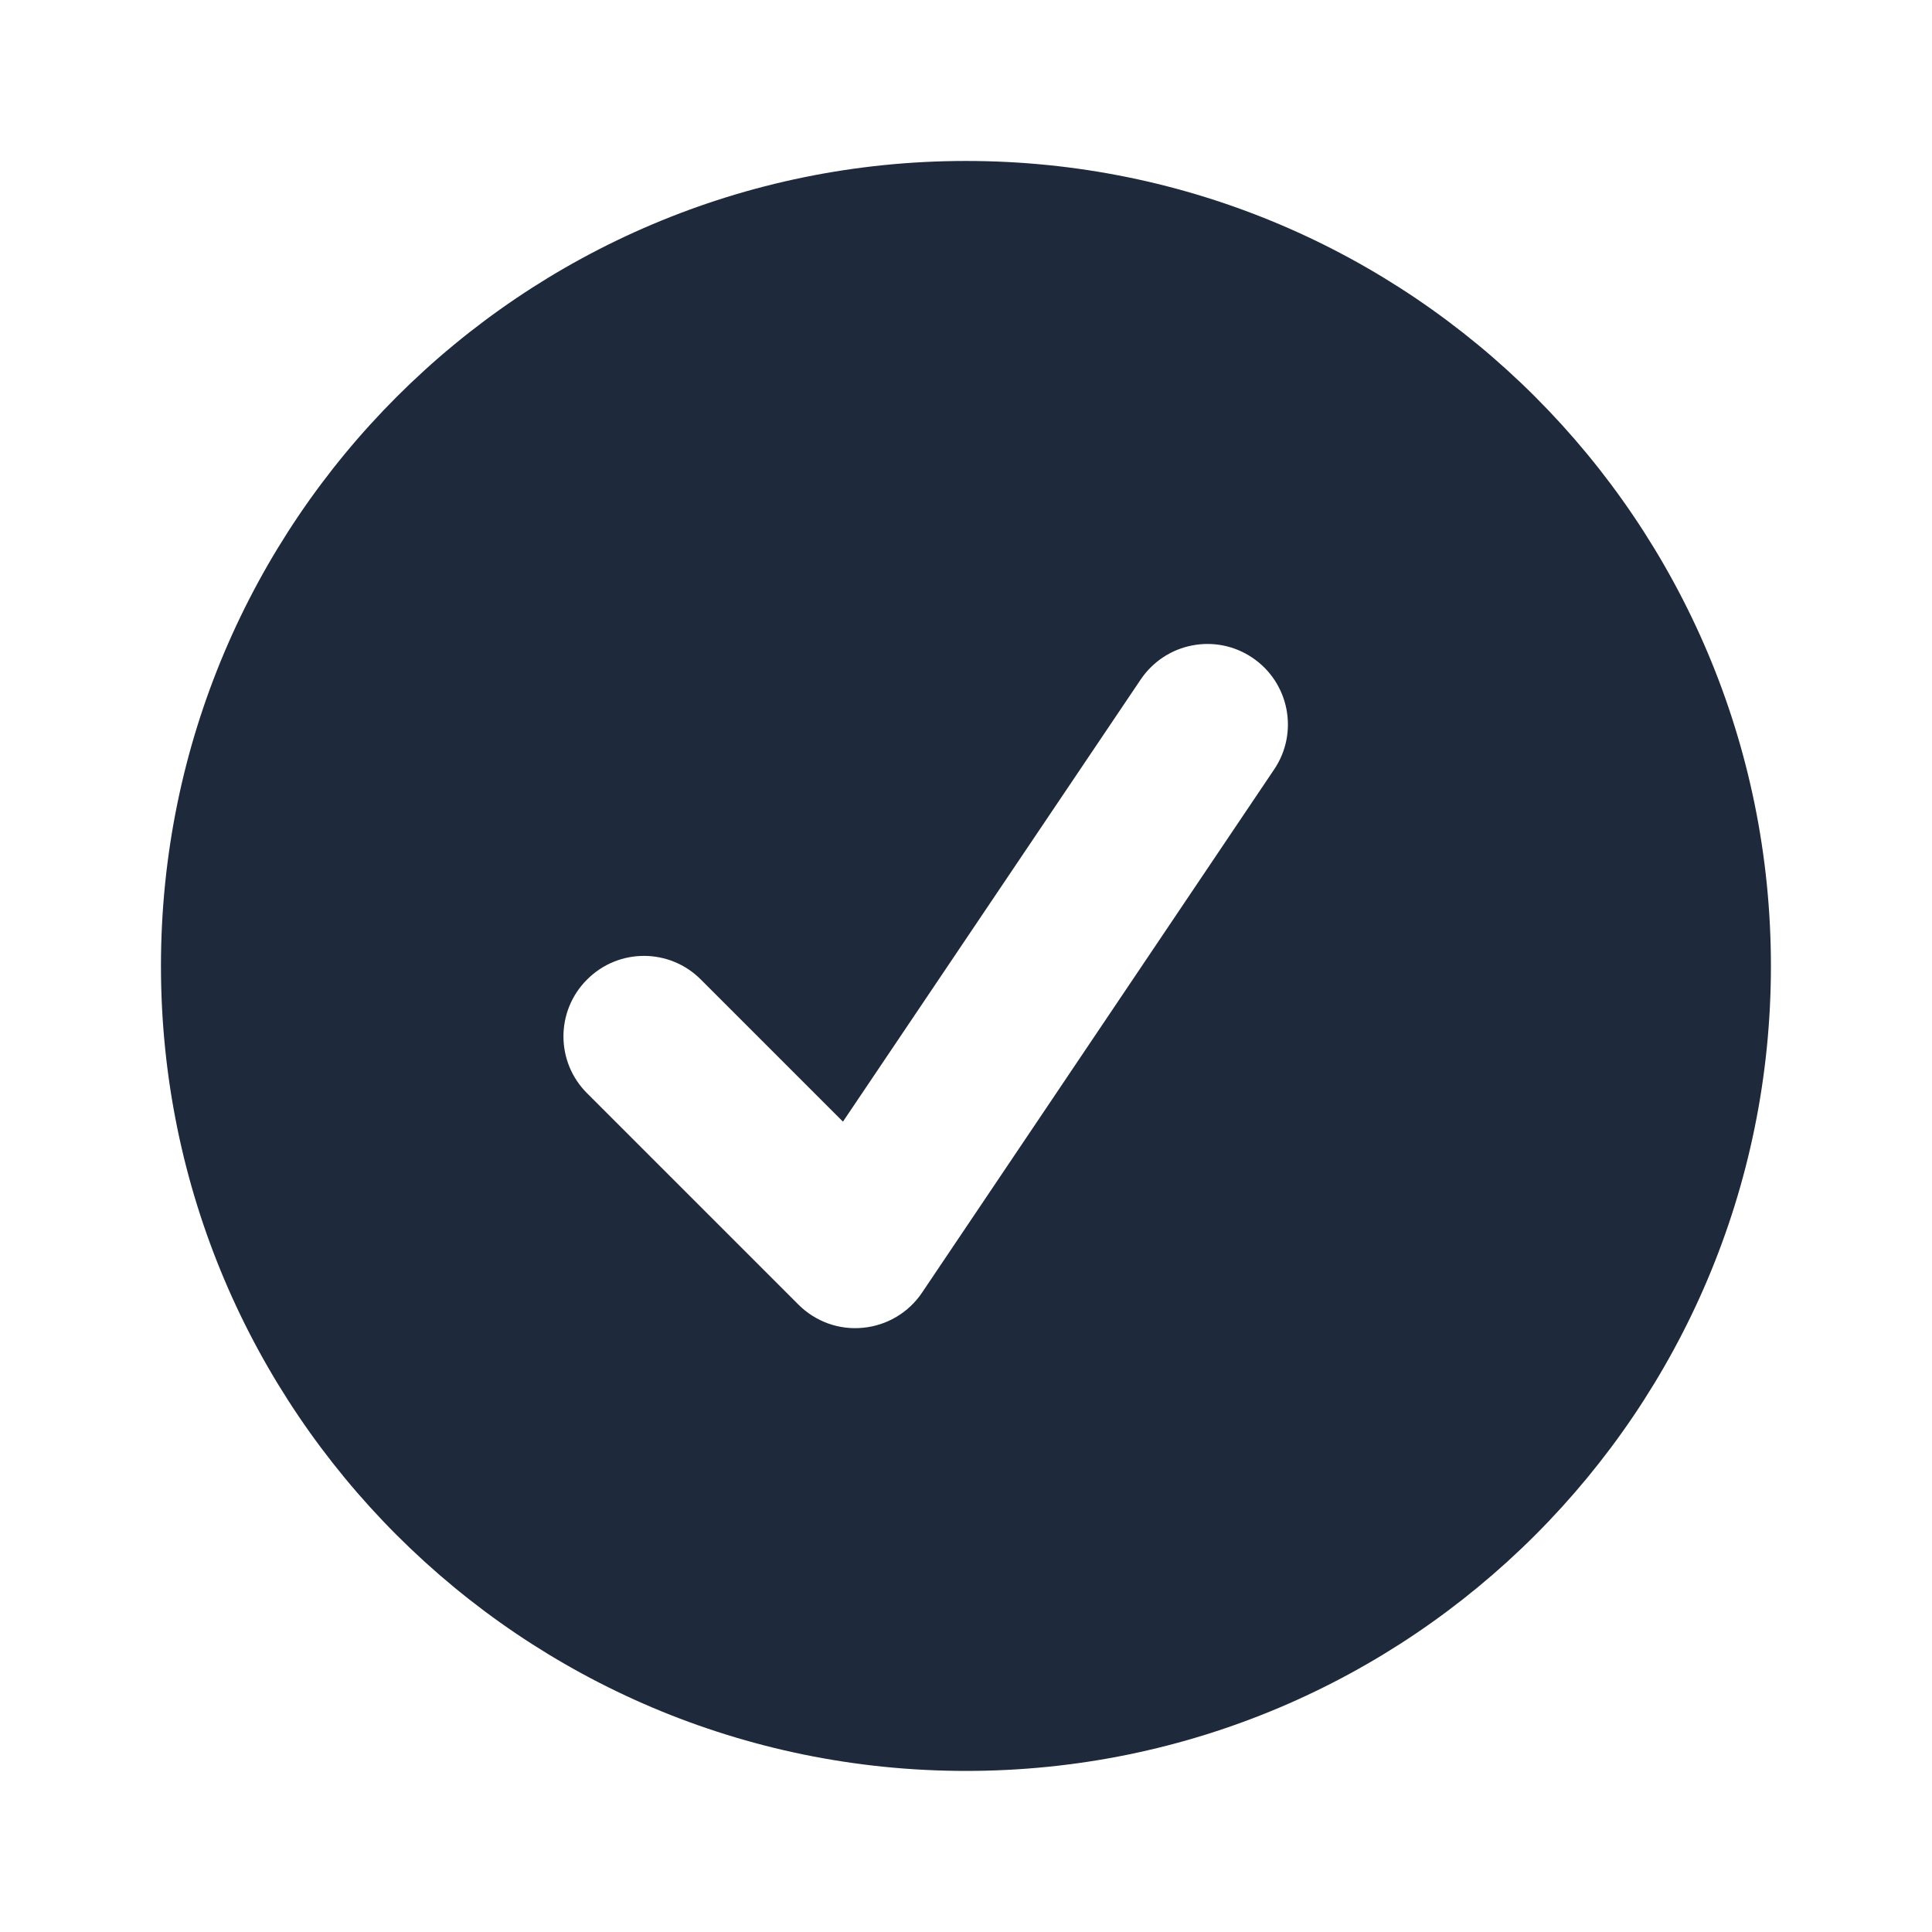
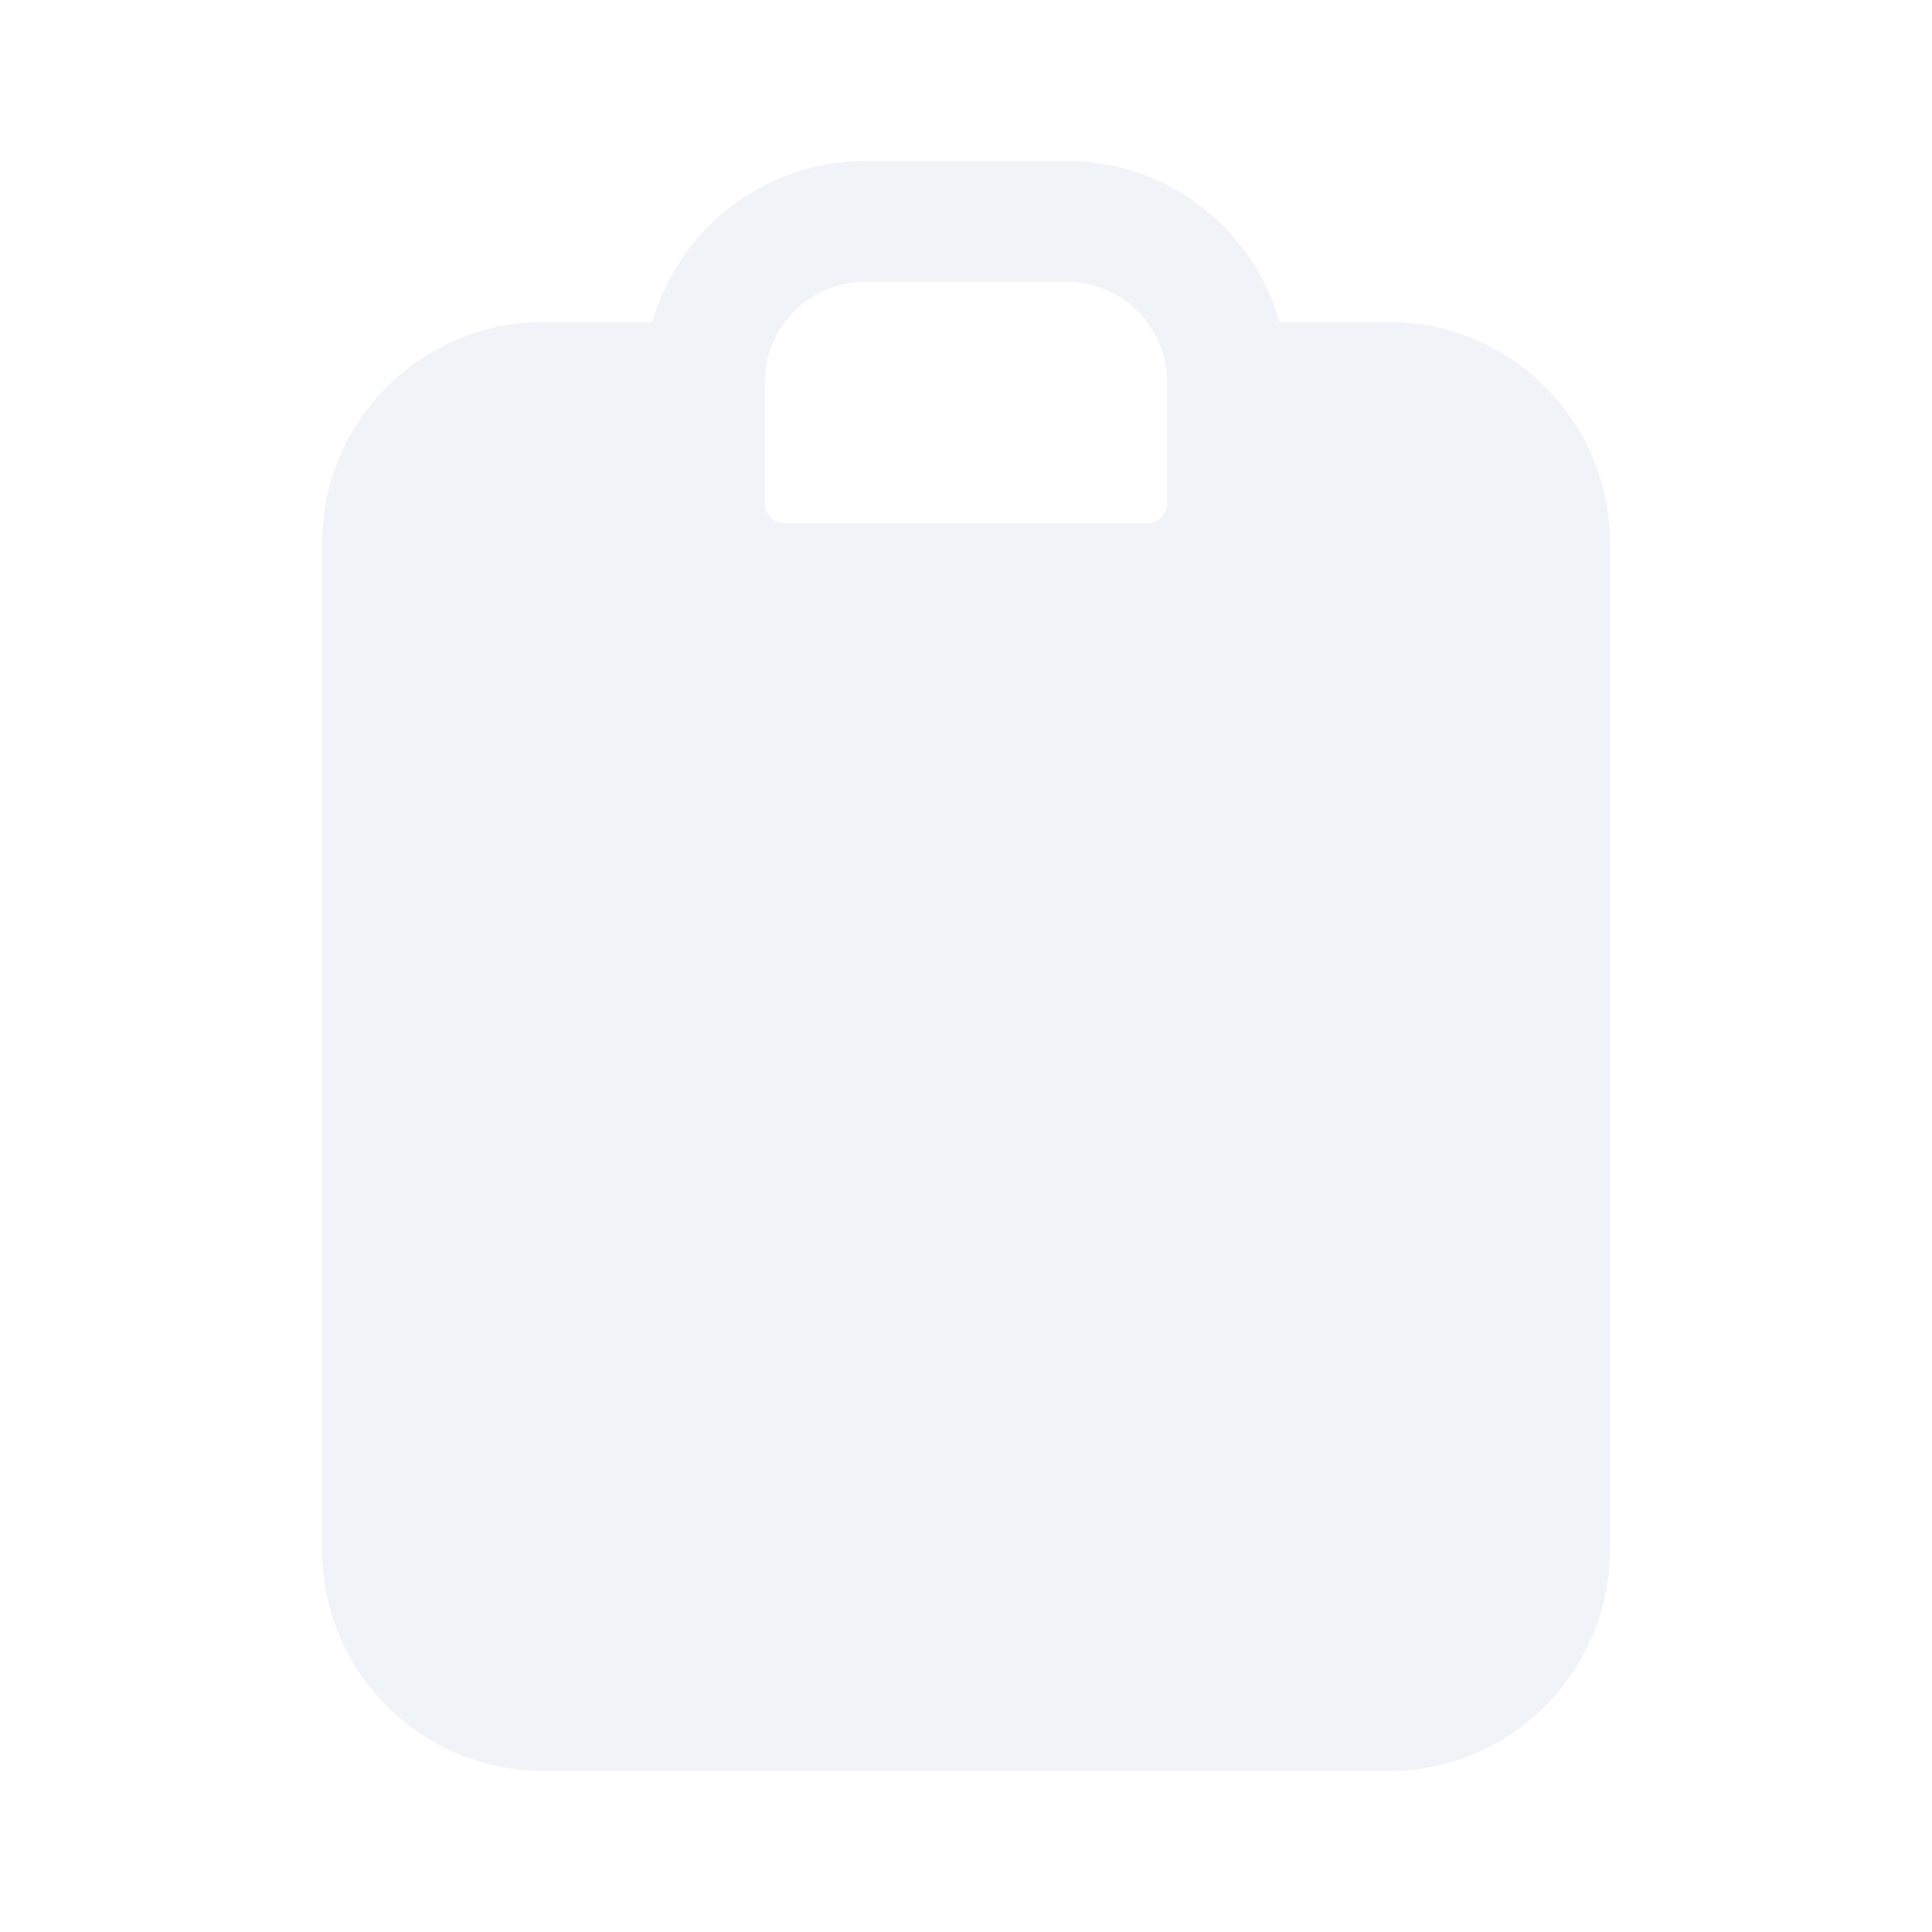
- <svg xmlns="http://www.w3.org/2000/svg" width="16" height="16" viewBox="0 0 16 16" fill="none">
-   <path fill-rule="evenodd" clip-rule="evenodd" d="M8 1.333C11.681 1.333 14.666 4.318 14.666 8C14.666 11.681 11.681 14.666 8 14.666C4.318 14.666 1.333 11.681 1.333 8C1.333 4.318 4.318 1.333 8 1.333ZM10.372 5.447C10.067 5.241 9.653 5.322 9.447 5.627L6.981 9.289L5.804 8.112C5.544 7.851 5.122 7.851 4.862 8.112C4.601 8.372 4.601 8.794 4.862 9.054L6.612 10.804C6.753 10.945 6.949 11.016 7.147 10.996C7.346 10.977 7.525 10.87 7.636 10.705L10.552 6.372C10.758 6.067 10.677 5.653 10.372 5.447Z" fill="#1E293B" />
+ <svg xmlns="http://www.w3.org/2000/svg" width="15" height="15" viewBox="0 0 15 15" fill="none">
+   <path fill-rule="evenodd" clip-rule="evenodd" d="M5.065 2.5C5.269 1.779 5.932 1.25 6.719 1.25H8.281C9.068 1.25 9.731 1.779 9.935 2.5H10.781C11.73 2.5 12.5 3.27 12.5 4.219V12.031C12.5 12.98 11.73 13.75 10.781 13.75H4.219C3.27 13.75 2.5 12.98 2.5 12.031V4.219C2.5 3.27 3.27 2.5 4.219 2.5H5.065ZM5.938 2.969V3.906C5.938 3.993 6.007 4.062 6.094 4.062H8.906C8.993 4.062 9.062 3.993 9.062 3.906V2.969C9.062 2.537 8.713 2.188 8.281 2.188H6.719C6.287 2.188 5.938 2.537 5.938 2.969Z" fill="#F0F4F8" />
</svg>
